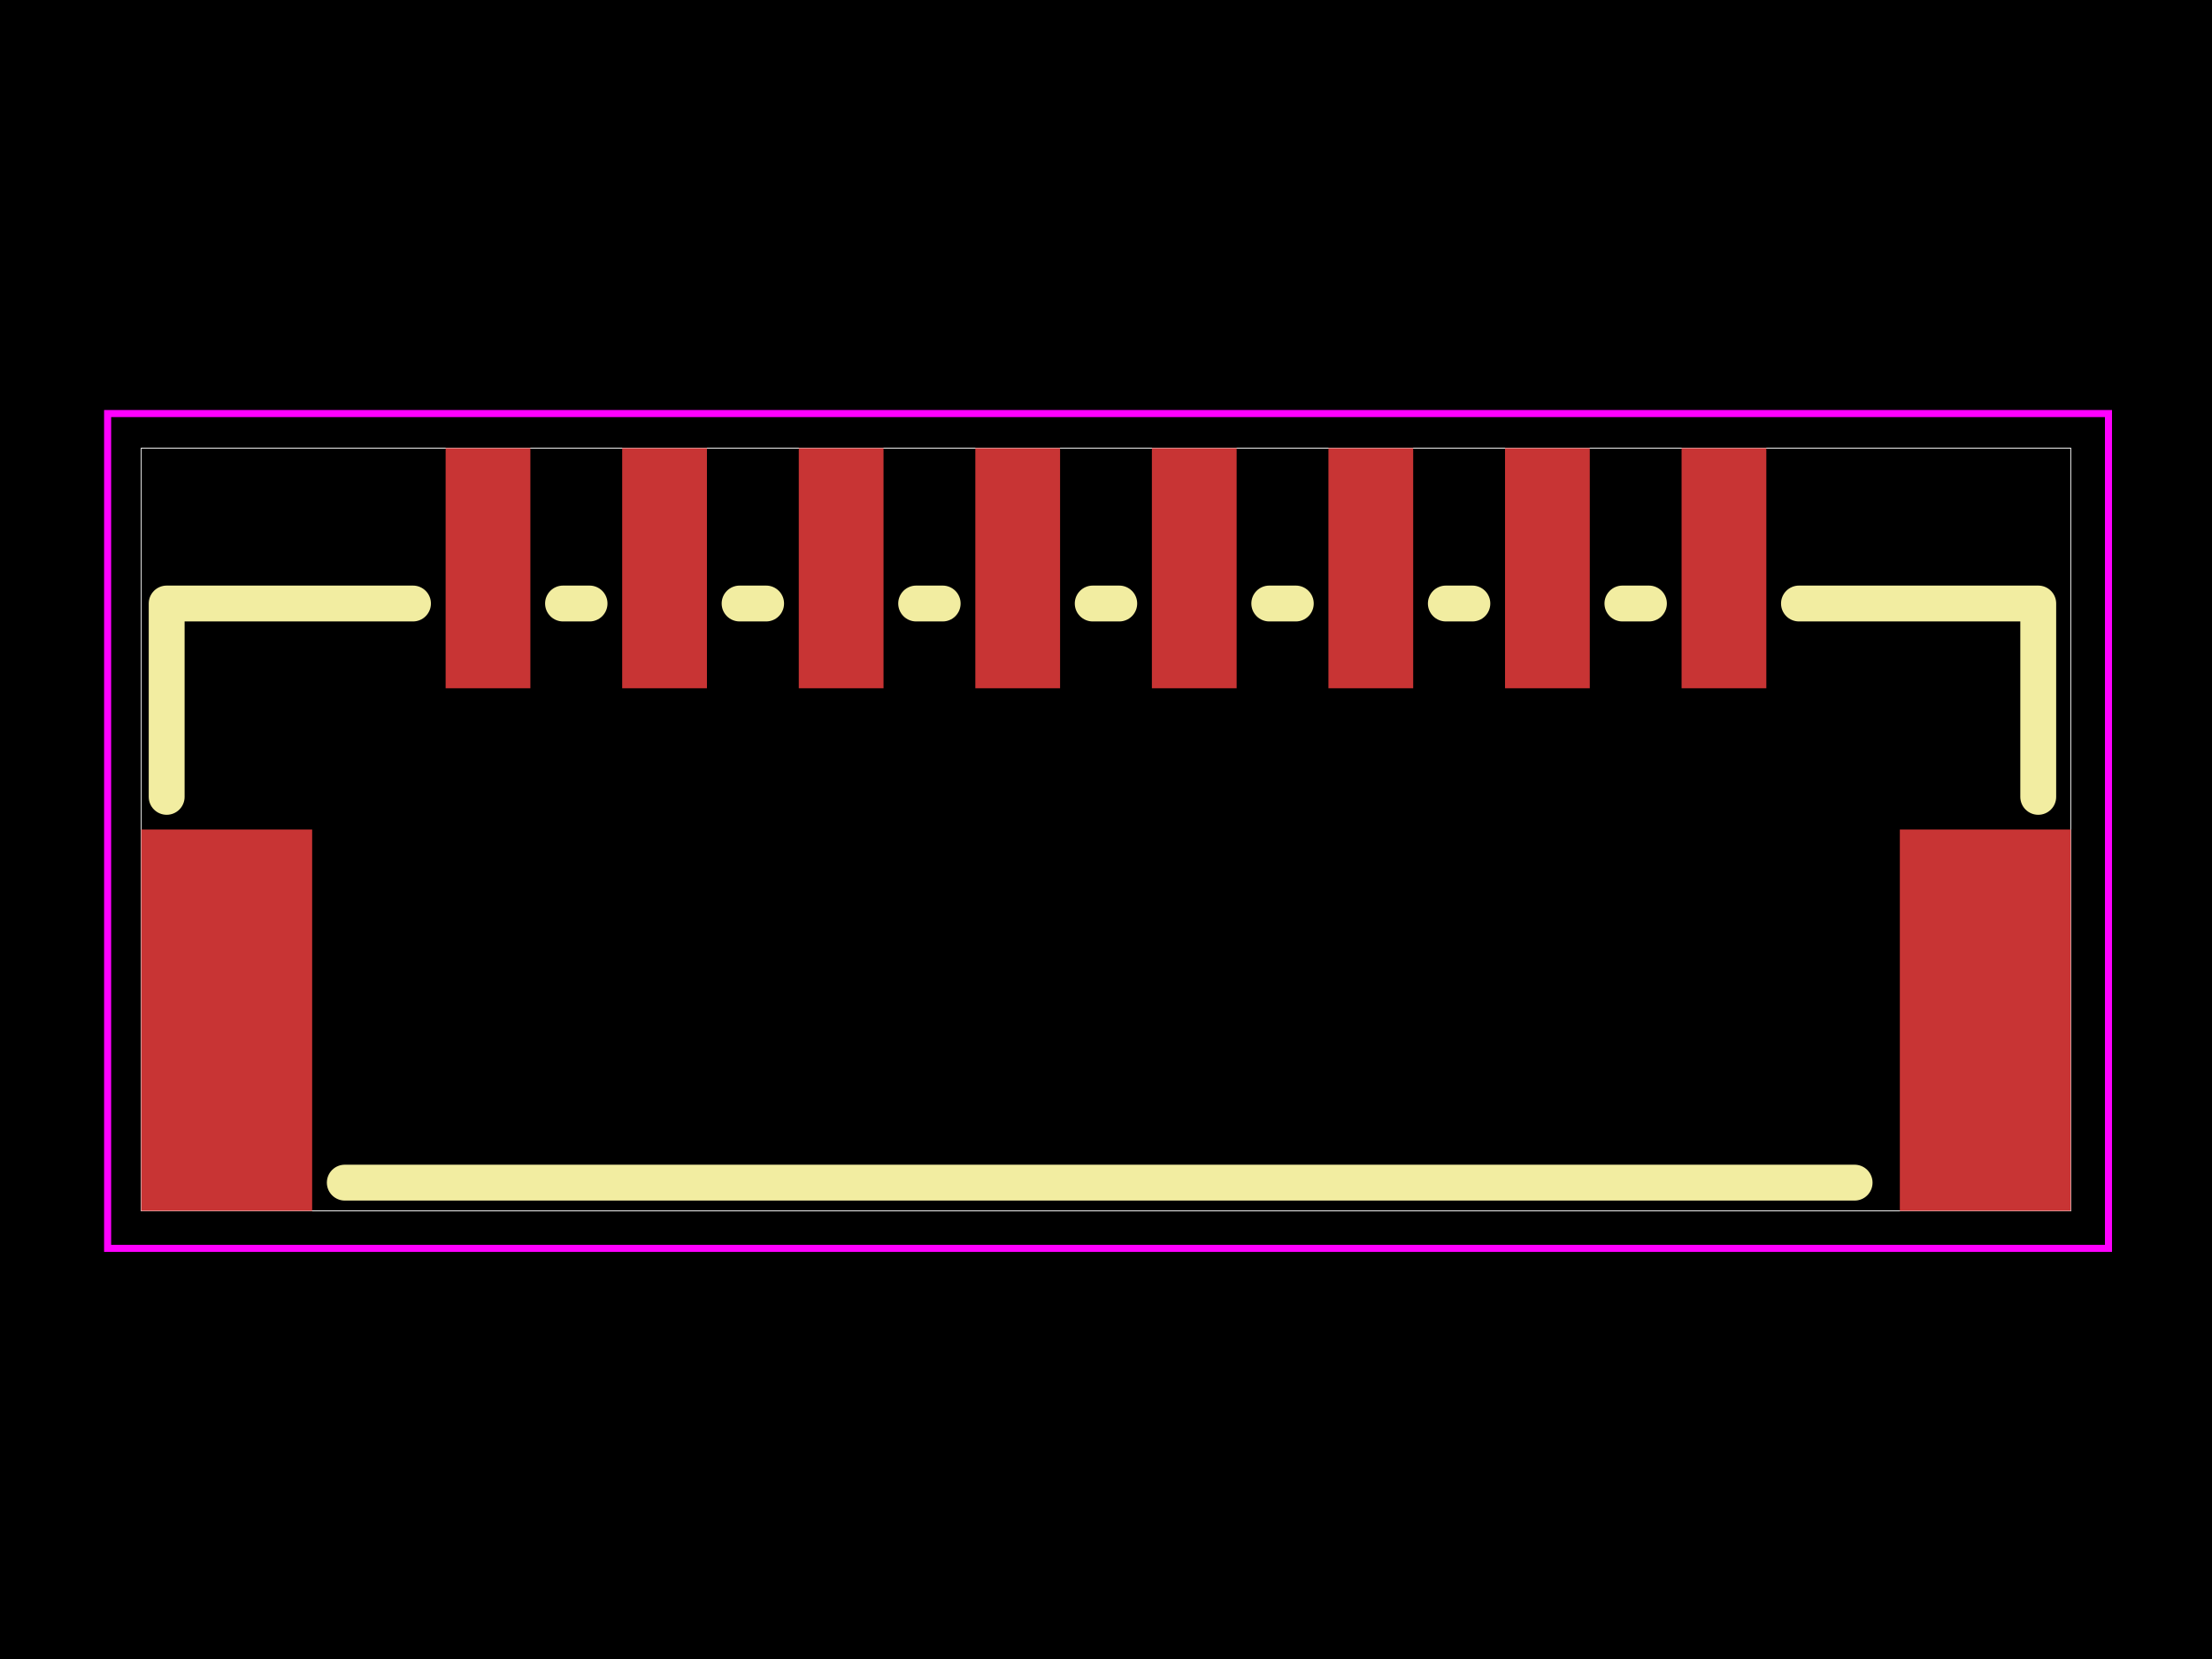
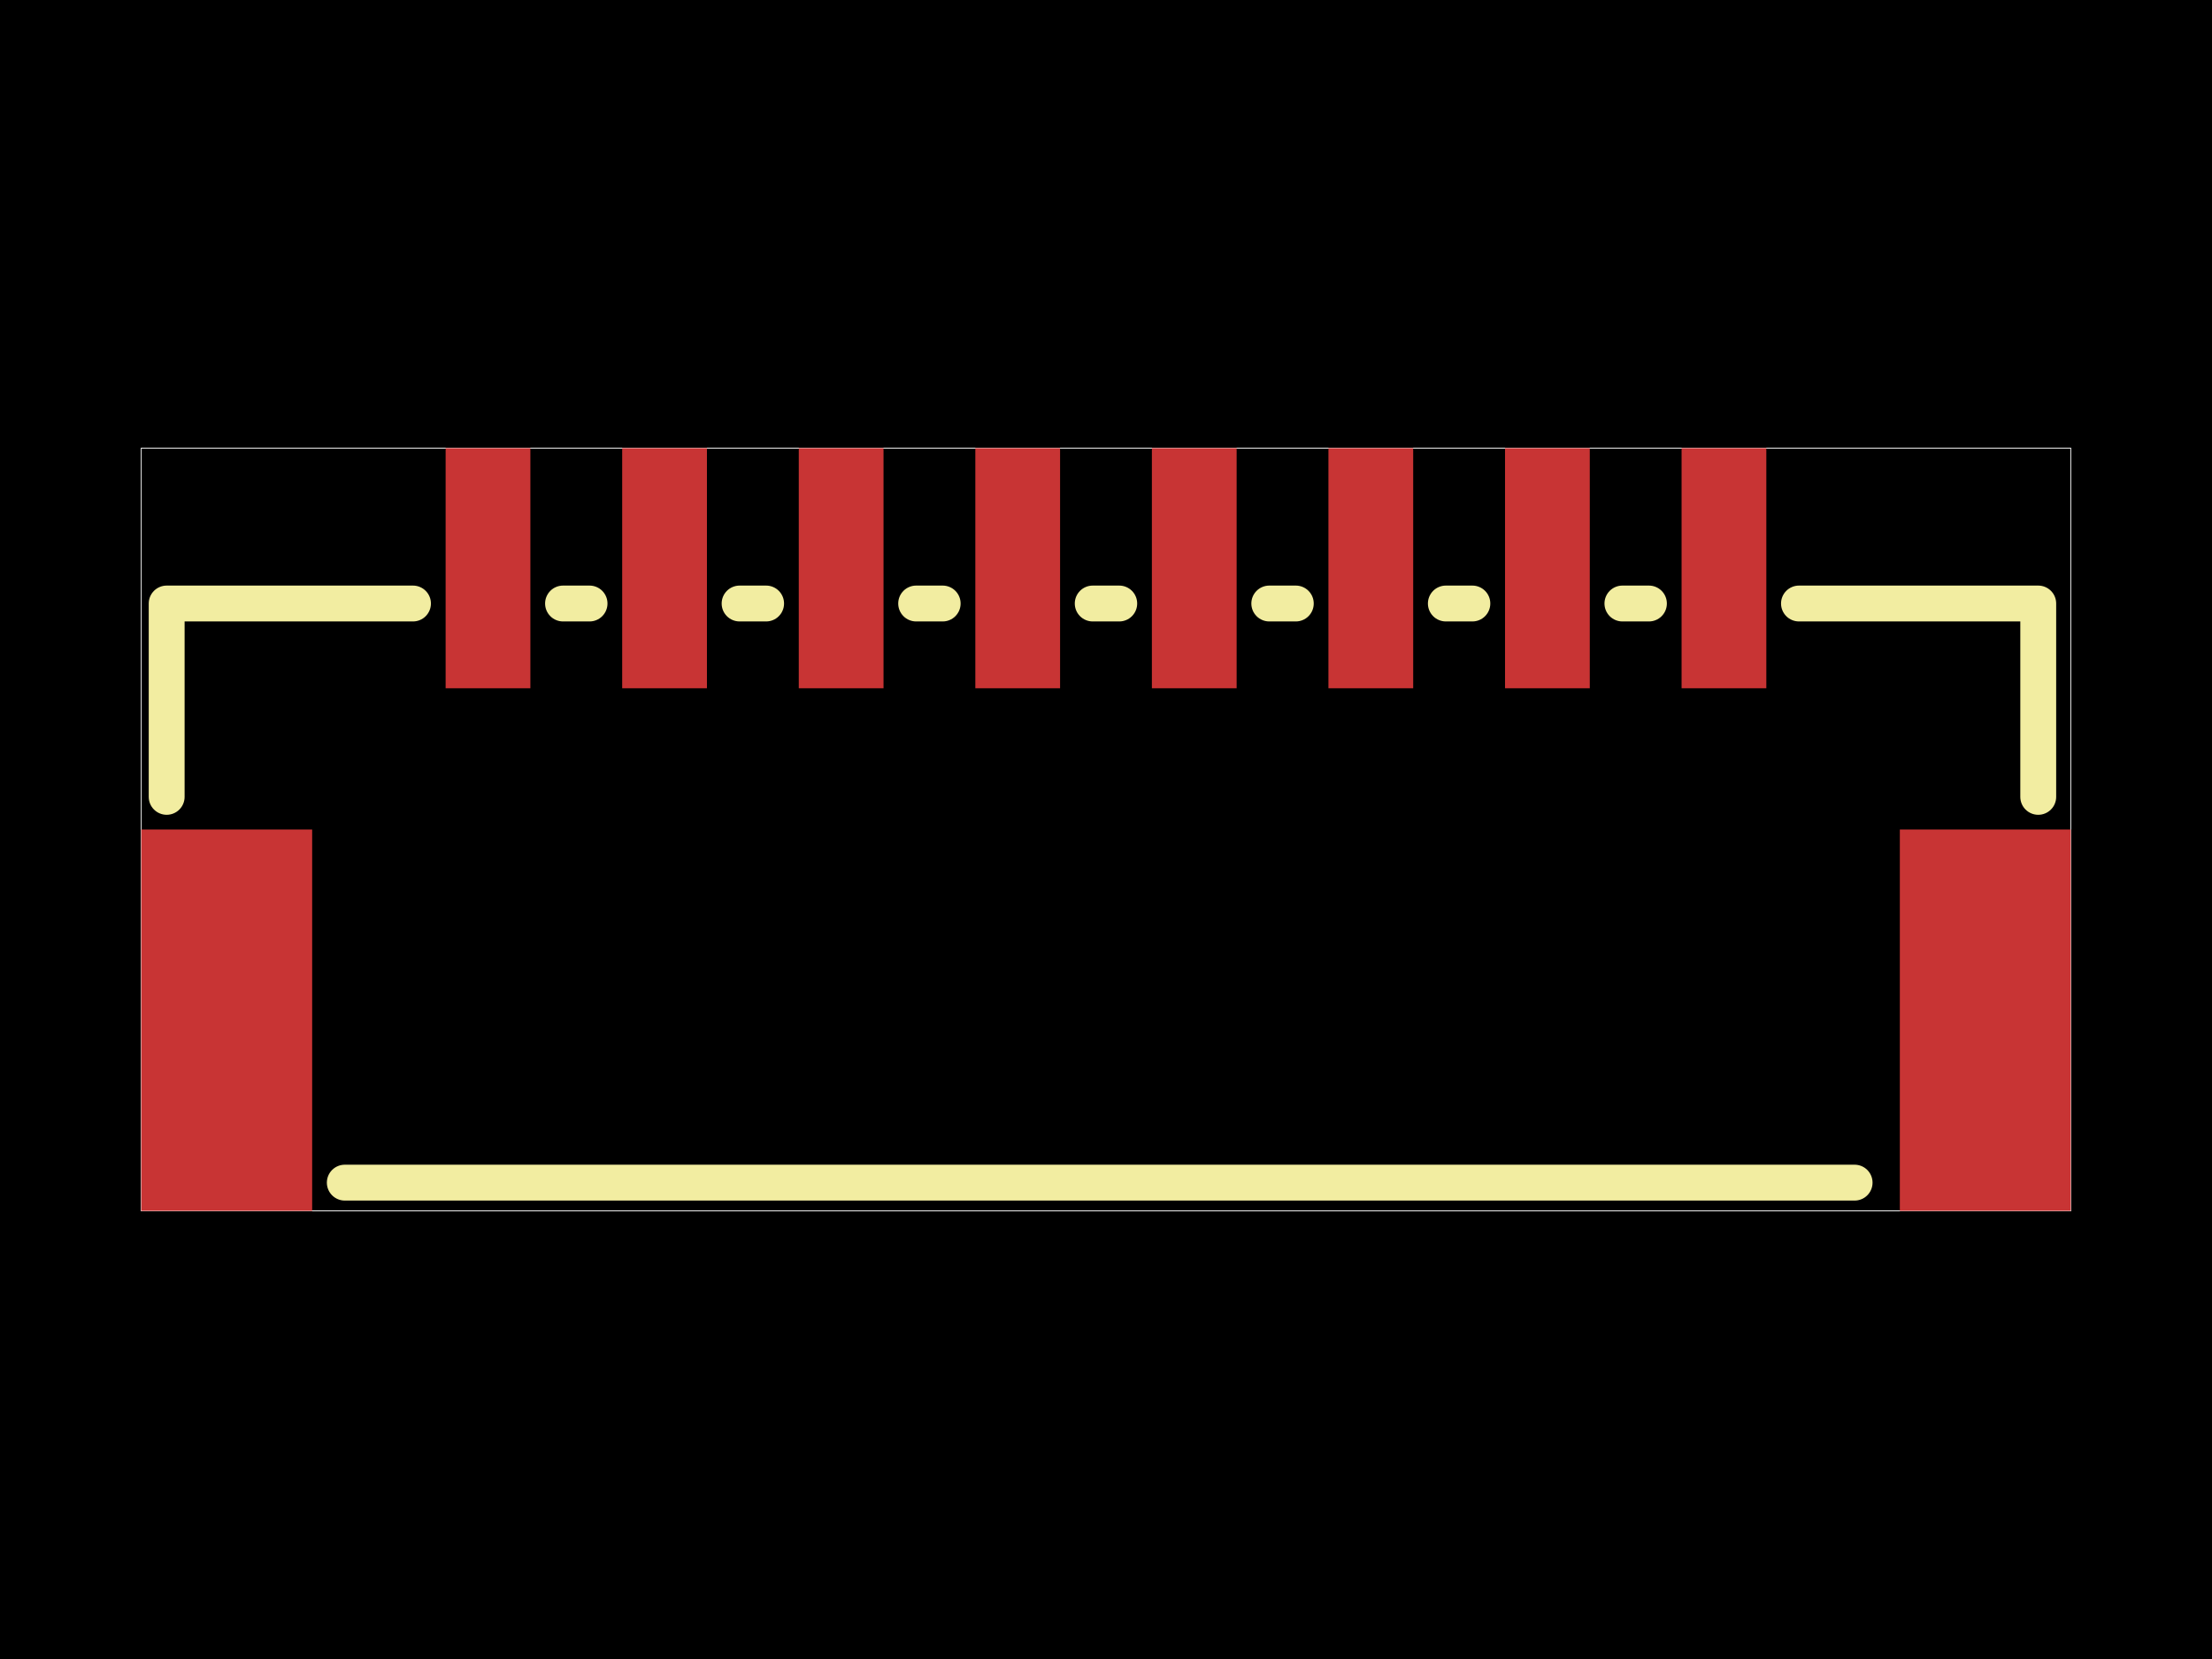
<svg xmlns="http://www.w3.org/2000/svg" width="800" height="600">
  <style />
  <rect class="boundary" x="0" y="0" fill="#000" width="800" height="600" data-type="pcb_background" data-pcb-layer="global" />
  <rect class="pcb-boundary" fill="none" stroke="#fff" stroke-width="0.3" x="51.085" y="162.072" width="697.829" height="275.855" data-type="pcb_boundary" data-pcb-layer="global" />
  <rect class="pcb-pad" fill="rgb(200, 52, 52)" x="687.101" y="299.997" width="61.814" height="137.93" data-type="pcb_smtpad" data-pcb-layer="top" />
  <rect class="pcb-pad" fill="rgb(200, 52, 52)" x="51.085" y="299.997" width="61.814" height="137.93" data-type="pcb_smtpad" data-pcb-layer="top" />
  <rect class="pcb-pad" fill="rgb(200, 52, 52)" x="608.167" y="162.072" width="30.651" height="86.845" data-type="pcb_smtpad" data-pcb-layer="top" />
  <rect class="pcb-pad" fill="rgb(200, 52, 52)" x="544.314" y="162.072" width="30.651" height="86.845" data-type="pcb_smtpad" data-pcb-layer="top" />
  <rect class="pcb-pad" fill="rgb(200, 52, 52)" x="480.448" y="162.072" width="30.651" height="86.845" data-type="pcb_smtpad" data-pcb-layer="top" />
  <rect class="pcb-pad" fill="rgb(200, 52, 52)" x="416.595" y="162.072" width="30.651" height="86.845" data-type="pcb_smtpad" data-pcb-layer="top" />
  <rect class="pcb-pad" fill="rgb(200, 52, 52)" x="352.741" y="162.072" width="30.651" height="86.845" data-type="pcb_smtpad" data-pcb-layer="top" />
  <rect class="pcb-pad" fill="rgb(200, 52, 52)" x="288.888" y="162.072" width="30.651" height="86.845" data-type="pcb_smtpad" data-pcb-layer="top" />
  <rect class="pcb-pad" fill="rgb(200, 52, 52)" x="225.022" y="162.072" width="30.651" height="86.845" data-type="pcb_smtpad" data-pcb-layer="top" />
  <rect class="pcb-pad" fill="rgb(200, 52, 52)" x="161.168" y="162.072" width="30.651" height="86.845" data-type="pcb_smtpad" data-pcb-layer="top" />
  <path class="pcb-silkscreen pcb-silkscreen-top" d="M 124.7 427.716 L 670.745 427.716" fill="none" stroke="#f2eda1" stroke-width="12.976" stroke-linecap="round" stroke-linejoin="round" data-pcb-component-id="pcb_component_1" data-pcb-silkscreen-path-id="pcb_silkscreen_path_15" data-type="pcb_silkscreen_path" data-pcb-layer="top" />
  <path class="pcb-silkscreen pcb-silkscreen-top" d="M 149.361 218.267 L 60.277 218.267 L 60.277 288.194" fill="none" stroke="#f2eda1" stroke-width="12.976" stroke-linecap="round" stroke-linejoin="round" data-pcb-component-id="pcb_component_1" data-pcb-silkscreen-path-id="pcb_silkscreen_path_16" data-type="pcb_silkscreen_path" data-pcb-layer="top" />
  <path class="pcb-silkscreen pcb-silkscreen-top" d="M 213.218 218.267 L 203.627 218.267" fill="none" stroke="#f2eda1" stroke-width="12.976" stroke-linecap="round" stroke-linejoin="round" data-pcb-component-id="pcb_component_1" data-pcb-silkscreen-path-id="pcb_silkscreen_path_17" data-type="pcb_silkscreen_path" data-pcb-layer="top" />
  <path class="pcb-silkscreen pcb-silkscreen-top" d="M 277.074 218.267 L 267.485 218.267" fill="none" stroke="#f2eda1" stroke-width="12.976" stroke-linecap="round" stroke-linejoin="round" data-pcb-component-id="pcb_component_1" data-pcb-silkscreen-path-id="pcb_silkscreen_path_18" data-type="pcb_silkscreen_path" data-pcb-layer="top" />
  <path class="pcb-silkscreen pcb-silkscreen-top" d="M 340.931 218.267 L 331.341 218.267" fill="none" stroke="#f2eda1" stroke-width="12.976" stroke-linecap="round" stroke-linejoin="round" data-pcb-component-id="pcb_component_1" data-pcb-silkscreen-path-id="pcb_silkscreen_path_19" data-type="pcb_silkscreen_path" data-pcb-layer="top" />
  <path class="pcb-silkscreen pcb-silkscreen-top" d="M 404.787 218.267 L 395.198 218.267" fill="none" stroke="#f2eda1" stroke-width="12.976" stroke-linecap="round" stroke-linejoin="round" data-pcb-component-id="pcb_component_1" data-pcb-silkscreen-path-id="pcb_silkscreen_path_20" data-type="pcb_silkscreen_path" data-pcb-layer="top" />
  <path class="pcb-silkscreen pcb-silkscreen-top" d="M 468.644 218.267 L 459.054 218.267" fill="none" stroke="#f2eda1" stroke-width="12.976" stroke-linecap="round" stroke-linejoin="round" data-pcb-component-id="pcb_component_1" data-pcb-silkscreen-path-id="pcb_silkscreen_path_21" data-type="pcb_silkscreen_path" data-pcb-layer="top" />
  <path class="pcb-silkscreen pcb-silkscreen-top" d="M 532.501 218.267 L 522.911 218.267" fill="none" stroke="#f2eda1" stroke-width="12.976" stroke-linecap="round" stroke-linejoin="round" data-pcb-component-id="pcb_component_1" data-pcb-silkscreen-path-id="pcb_silkscreen_path_22" data-type="pcb_silkscreen_path" data-pcb-layer="top" />
  <path class="pcb-silkscreen pcb-silkscreen-top" d="M 596.357 218.267 L 586.768 218.267" fill="none" stroke="#f2eda1" stroke-width="12.976" stroke-linecap="round" stroke-linejoin="round" data-pcb-component-id="pcb_component_1" data-pcb-silkscreen-path-id="pcb_silkscreen_path_23" data-type="pcb_silkscreen_path" data-pcb-layer="top" />
  <path class="pcb-silkscreen pcb-silkscreen-top" d="M 650.624 218.267 L 737.156 218.267 L 737.156 288.194" fill="none" stroke="#f2eda1" stroke-width="12.976" stroke-linecap="round" stroke-linejoin="round" data-pcb-component-id="pcb_component_1" data-pcb-silkscreen-path-id="pcb_silkscreen_path_24" data-type="pcb_silkscreen_path" data-pcb-layer="top" />
-   <polygon points="38.923,149.566 762.557,149.566 762.557,451.491 38.923,451.491 38.923,149.566" class="pcb-courtyard-outline pcb-courtyard-top" data-pcb-courtyard-outline-id="pcb_courtyard_outline_generated_1" data-type="pcb_courtyard_outline" data-pcb-layer="top" fill="none" stroke="#FF00FF" stroke-width="2.554" />
+   <polygon points="-51472.478,-38572.738 -50748.844,-38572.738 -50748.844,-38874.662 -51472.478,-38874.662 -51472.478,-38572.738" class="pcb-courtyard-outline pcb-courtyard-top" data-pcb-courtyard-outline-id="pcb_courtyard_outline_C265111_1" data-type="pcb_courtyard_outline" data-pcb-layer="top" fill="none" stroke="#FF00FF" stroke-width="2.554" />
</svg>
